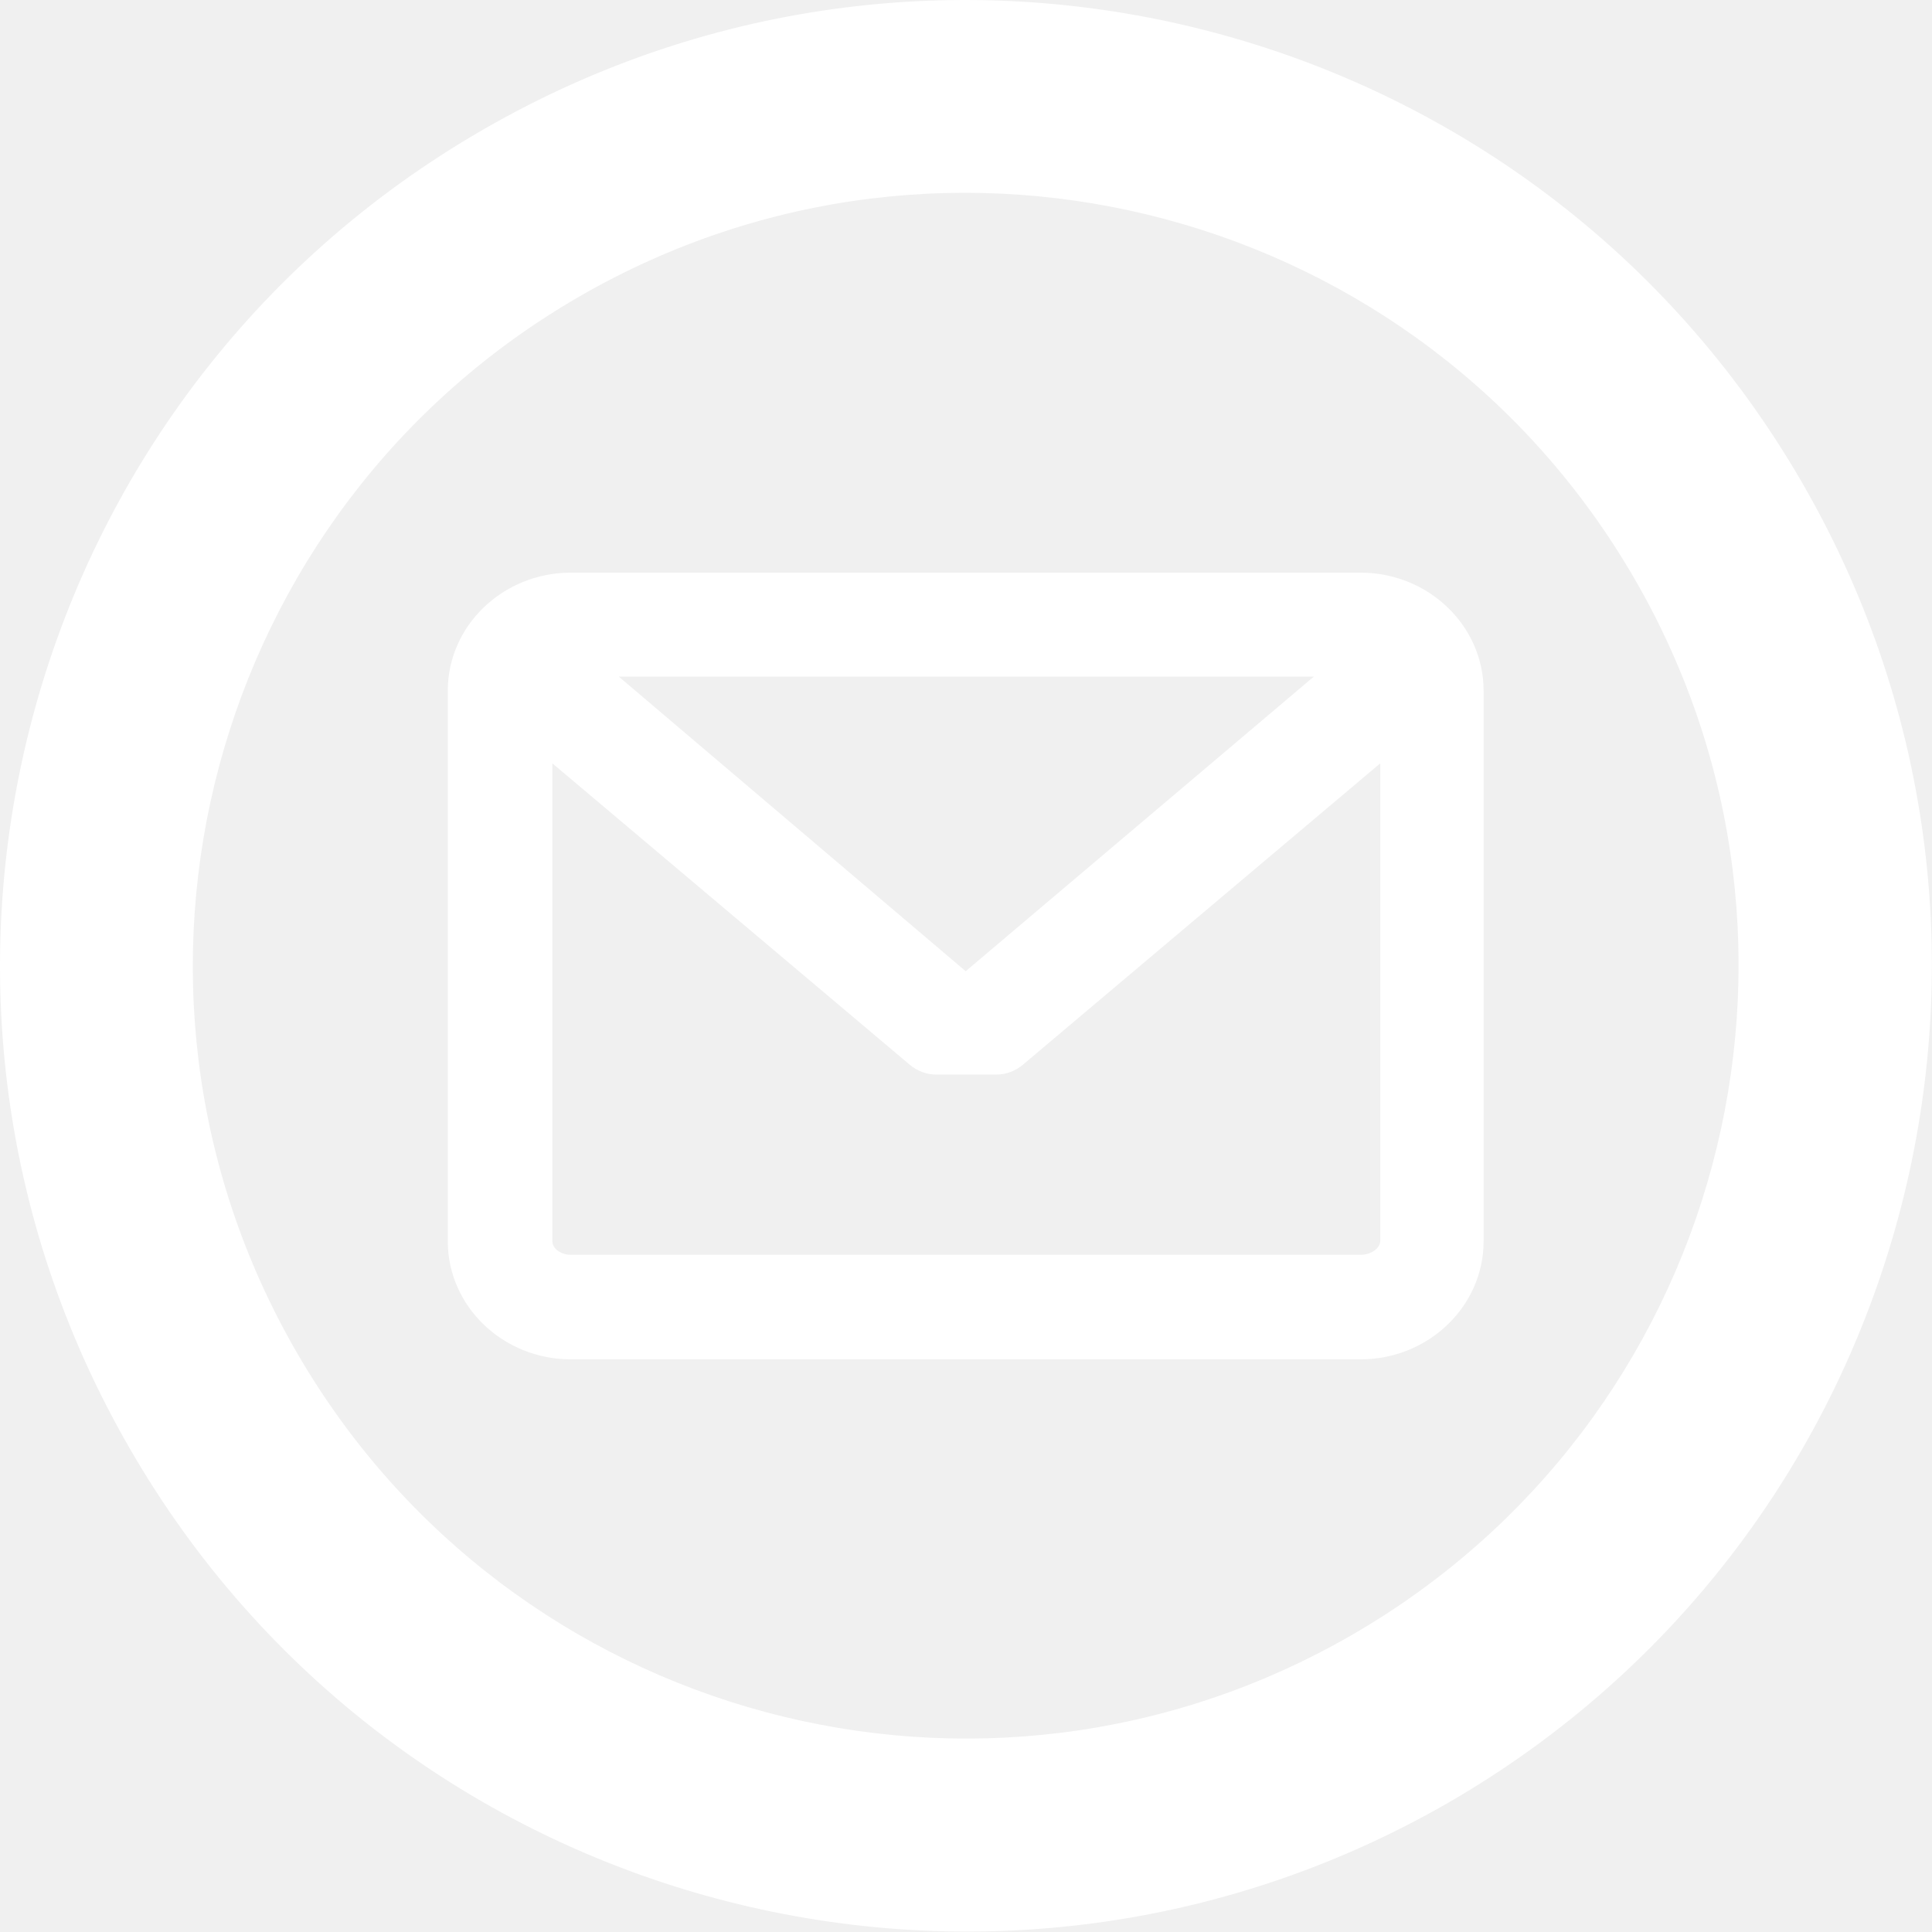
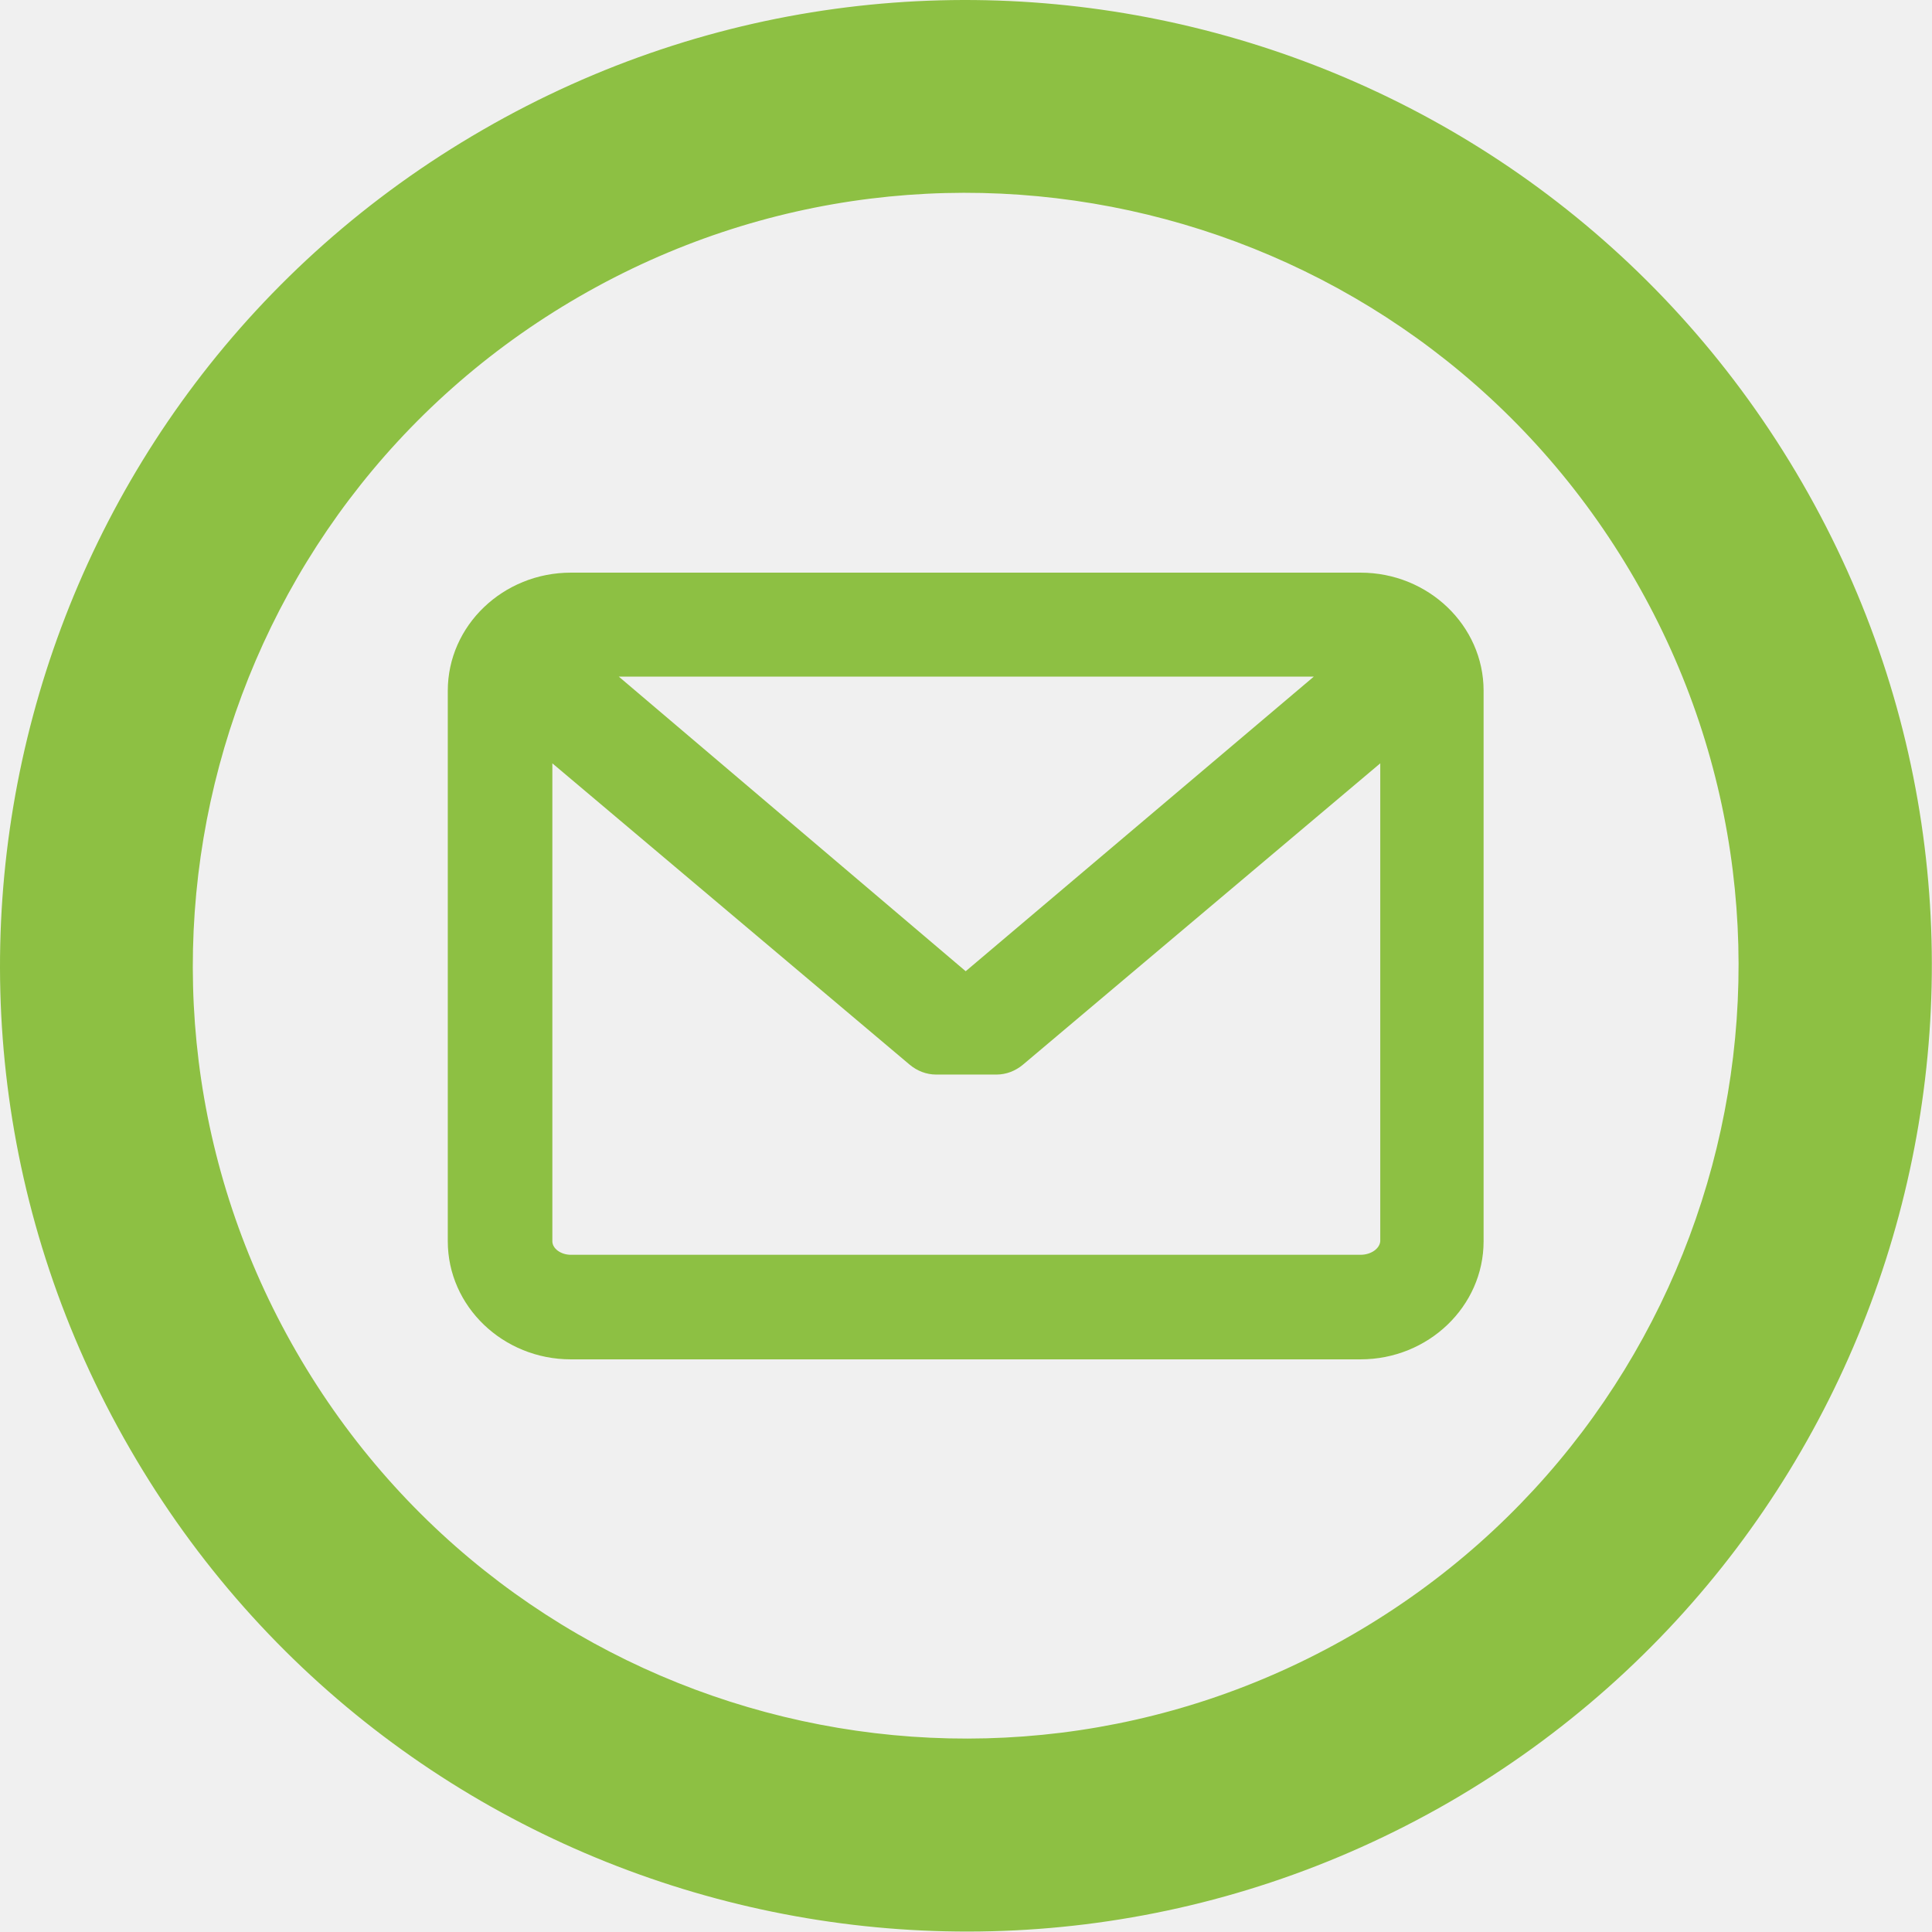
<svg xmlns="http://www.w3.org/2000/svg" version="1.1" id="Mail" x="0px" y="0px" viewBox="0 0 314.1 314.1" style="enable-background:new 0 0 314.1 314.1;" xml:space="preserve">
  <style type="text/css">
- 	.st0{fill:#FFFFFF;}
+ 	.st0{fill:#8DC043;}
</style>
-   <path class="st0" d="M293,78.5C249.6,3.4,153.6-22.3,78.5,21.1C3.4,64.4-22.3,160.4,21.1,235.5c43.3,75.1,139.4,100.8,214.5,57.5  C310.6,249.6,336.4,153.6,293,78.5z M219.8,265.8c-60.1,34.7-136.9,14.1-171.6-46c-34.7-60.1-14.1-136.9,46-171.6  c60.1-34.7,136.9-14.1,171.6,46C300.5,154.3,279.9,231.1,219.8,265.8z" />
+   <path class="st0" d="M293,78.5C249.6,3.4,153.6-22.3,78.5,21.1C3.4,64.4-22.3,160.4,21.1,235.5c43.3,75.1,139.4,100.8,214.5,57.5  C310.6,249.6,336.4,153.6,293,78.5z M219.8,265.8c-60.1,34.7-136.9,14.1-171.6-46S34.1,82.9,94.2,48.2s136.9-14.1,171.6,46  S279.9,231.1,219.8,265.8z" />
  <g id="Layer_2_copy_3">
    <path class="st0" d="M221.2,93.1H92.8c-11,0-20,8.6-20,19.2v89.5c0,10.6,9,19.2,20,19.2h128.4c11,0,20-8.6,20-19.2v-89.5   C241.2,101.7,232.2,93.1,221.2,93.1z M221.2,204H92.8c-1.6,0-3-1-3-2.2v-77.7l58.1,49c1.2,1,2.7,1.6,4.3,1.6h9.8   c1.6,0,3.1-0.6,4.3-1.6l58.1-49v77.7C224.3,203,222.9,204,221.2,204z M157,157.9L100.6,110h113L157,157.9z" />
  </g>
</svg>
